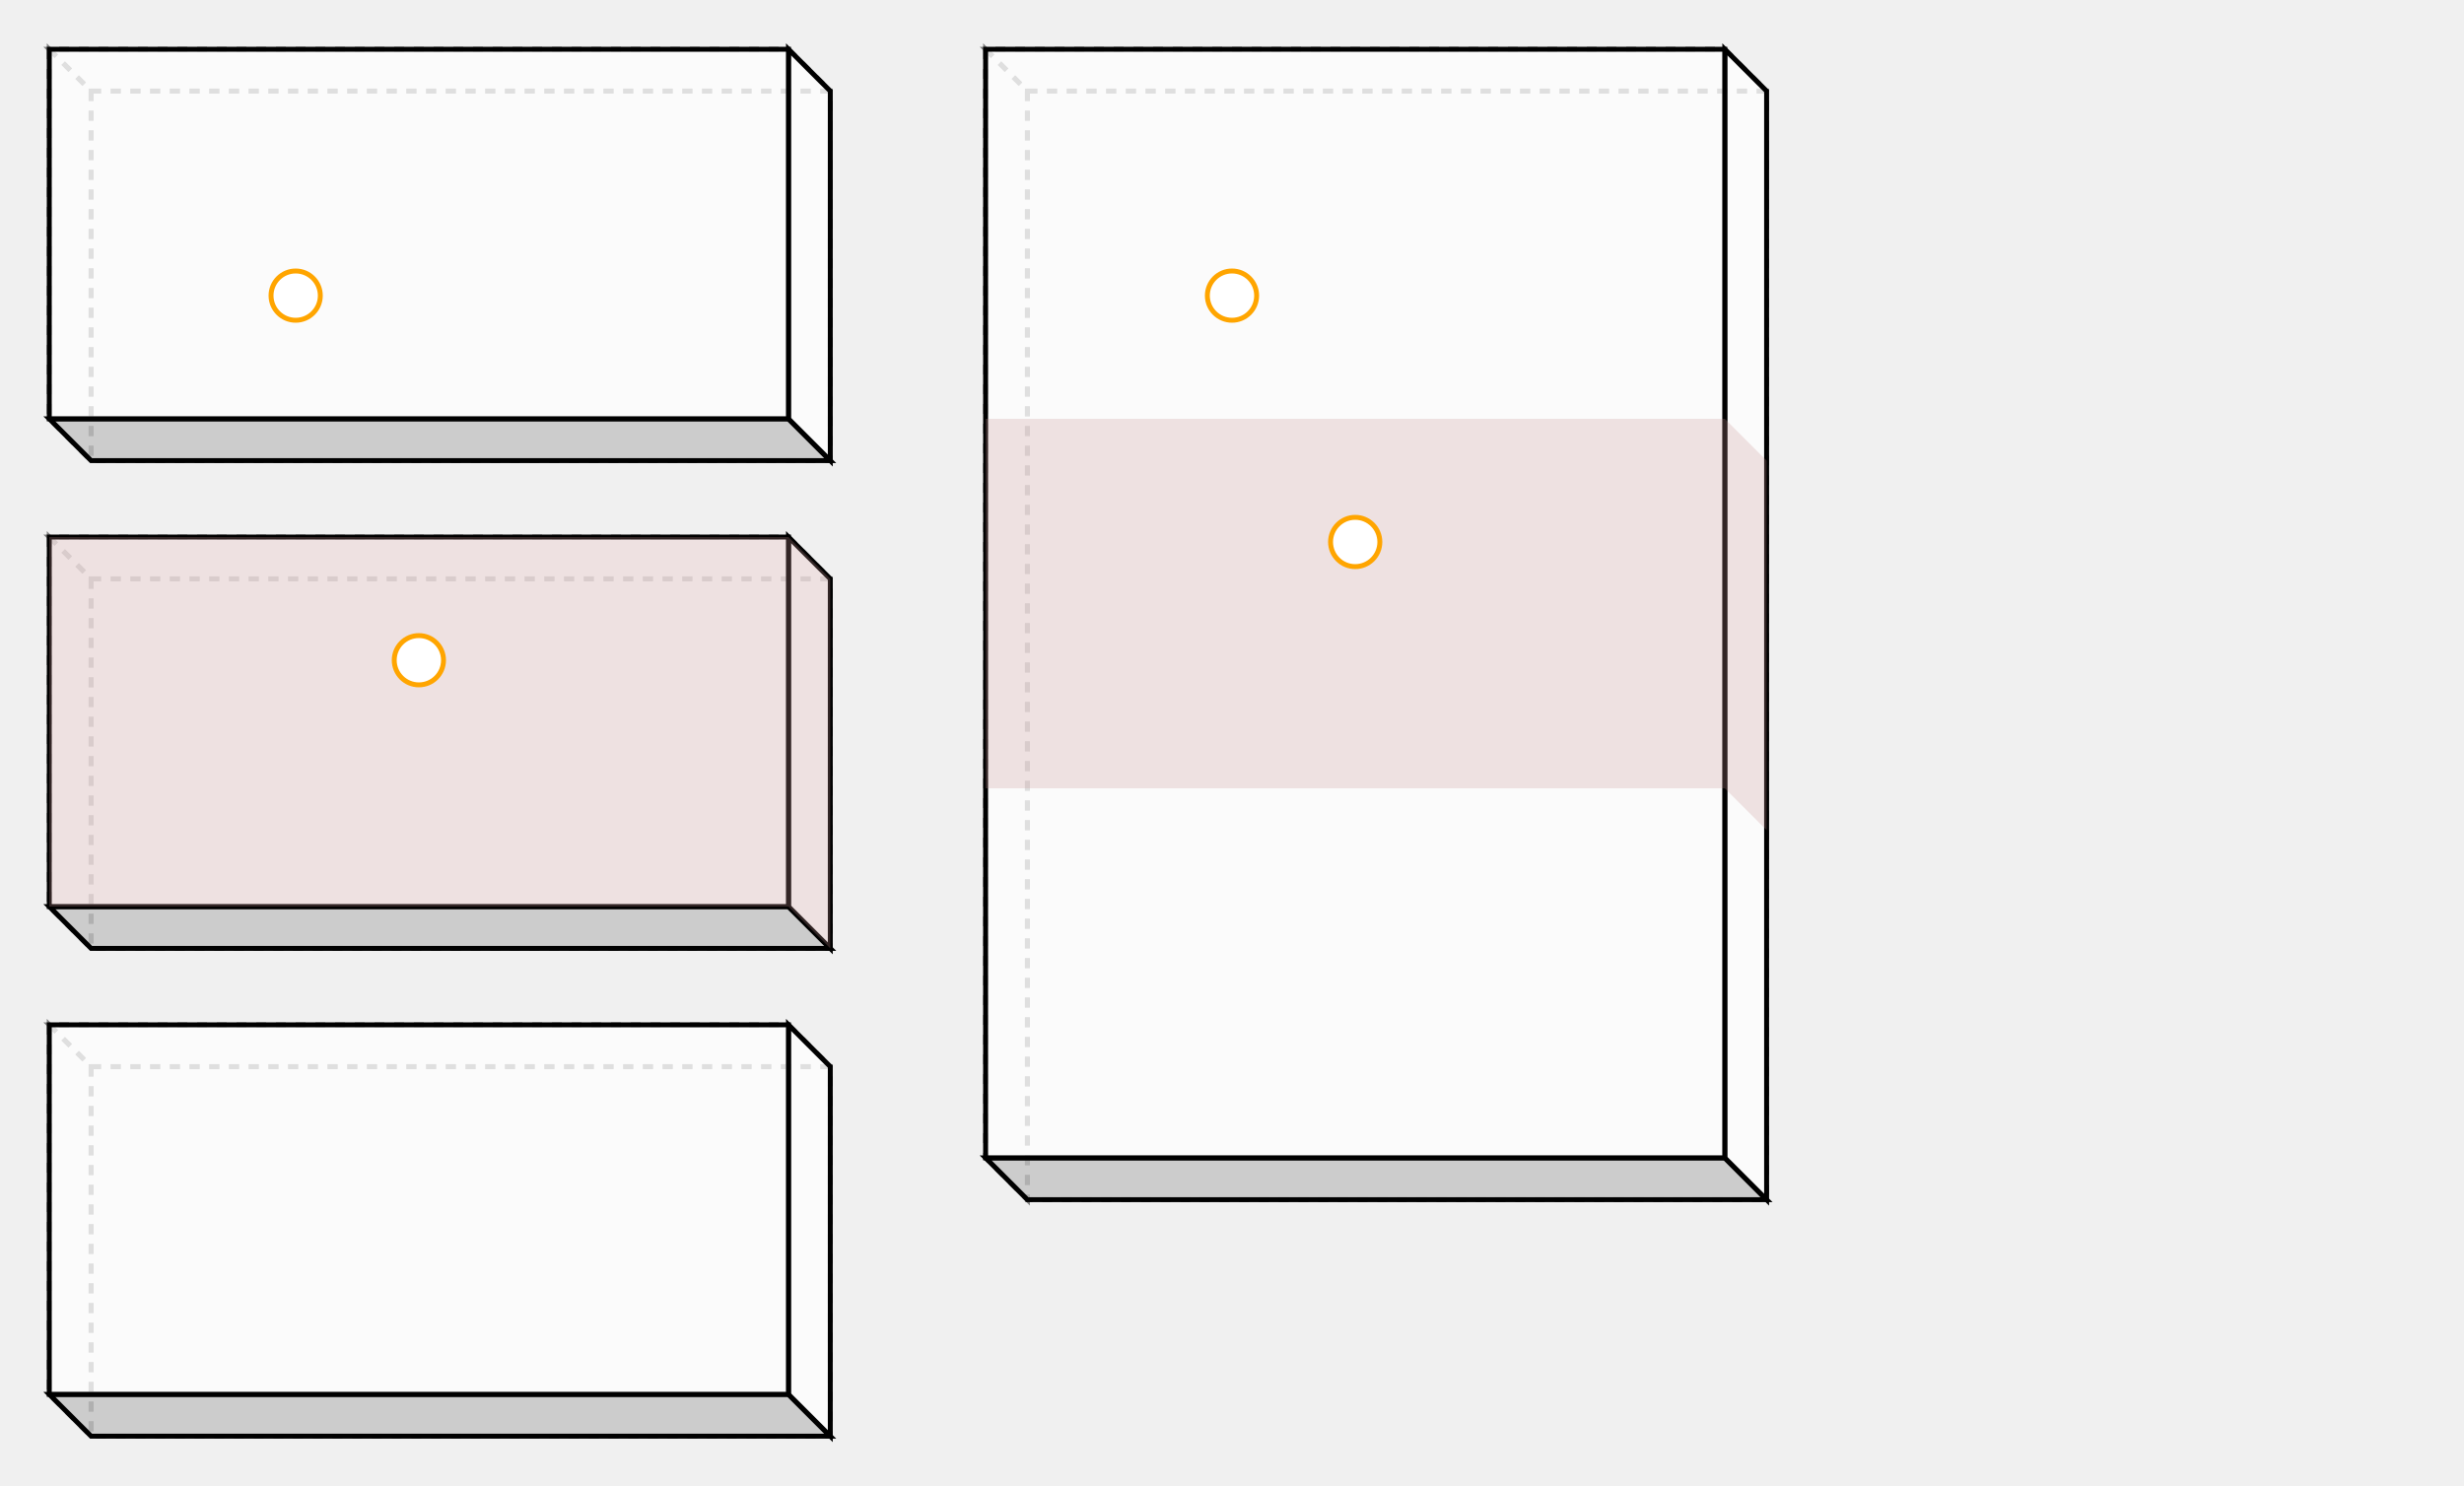
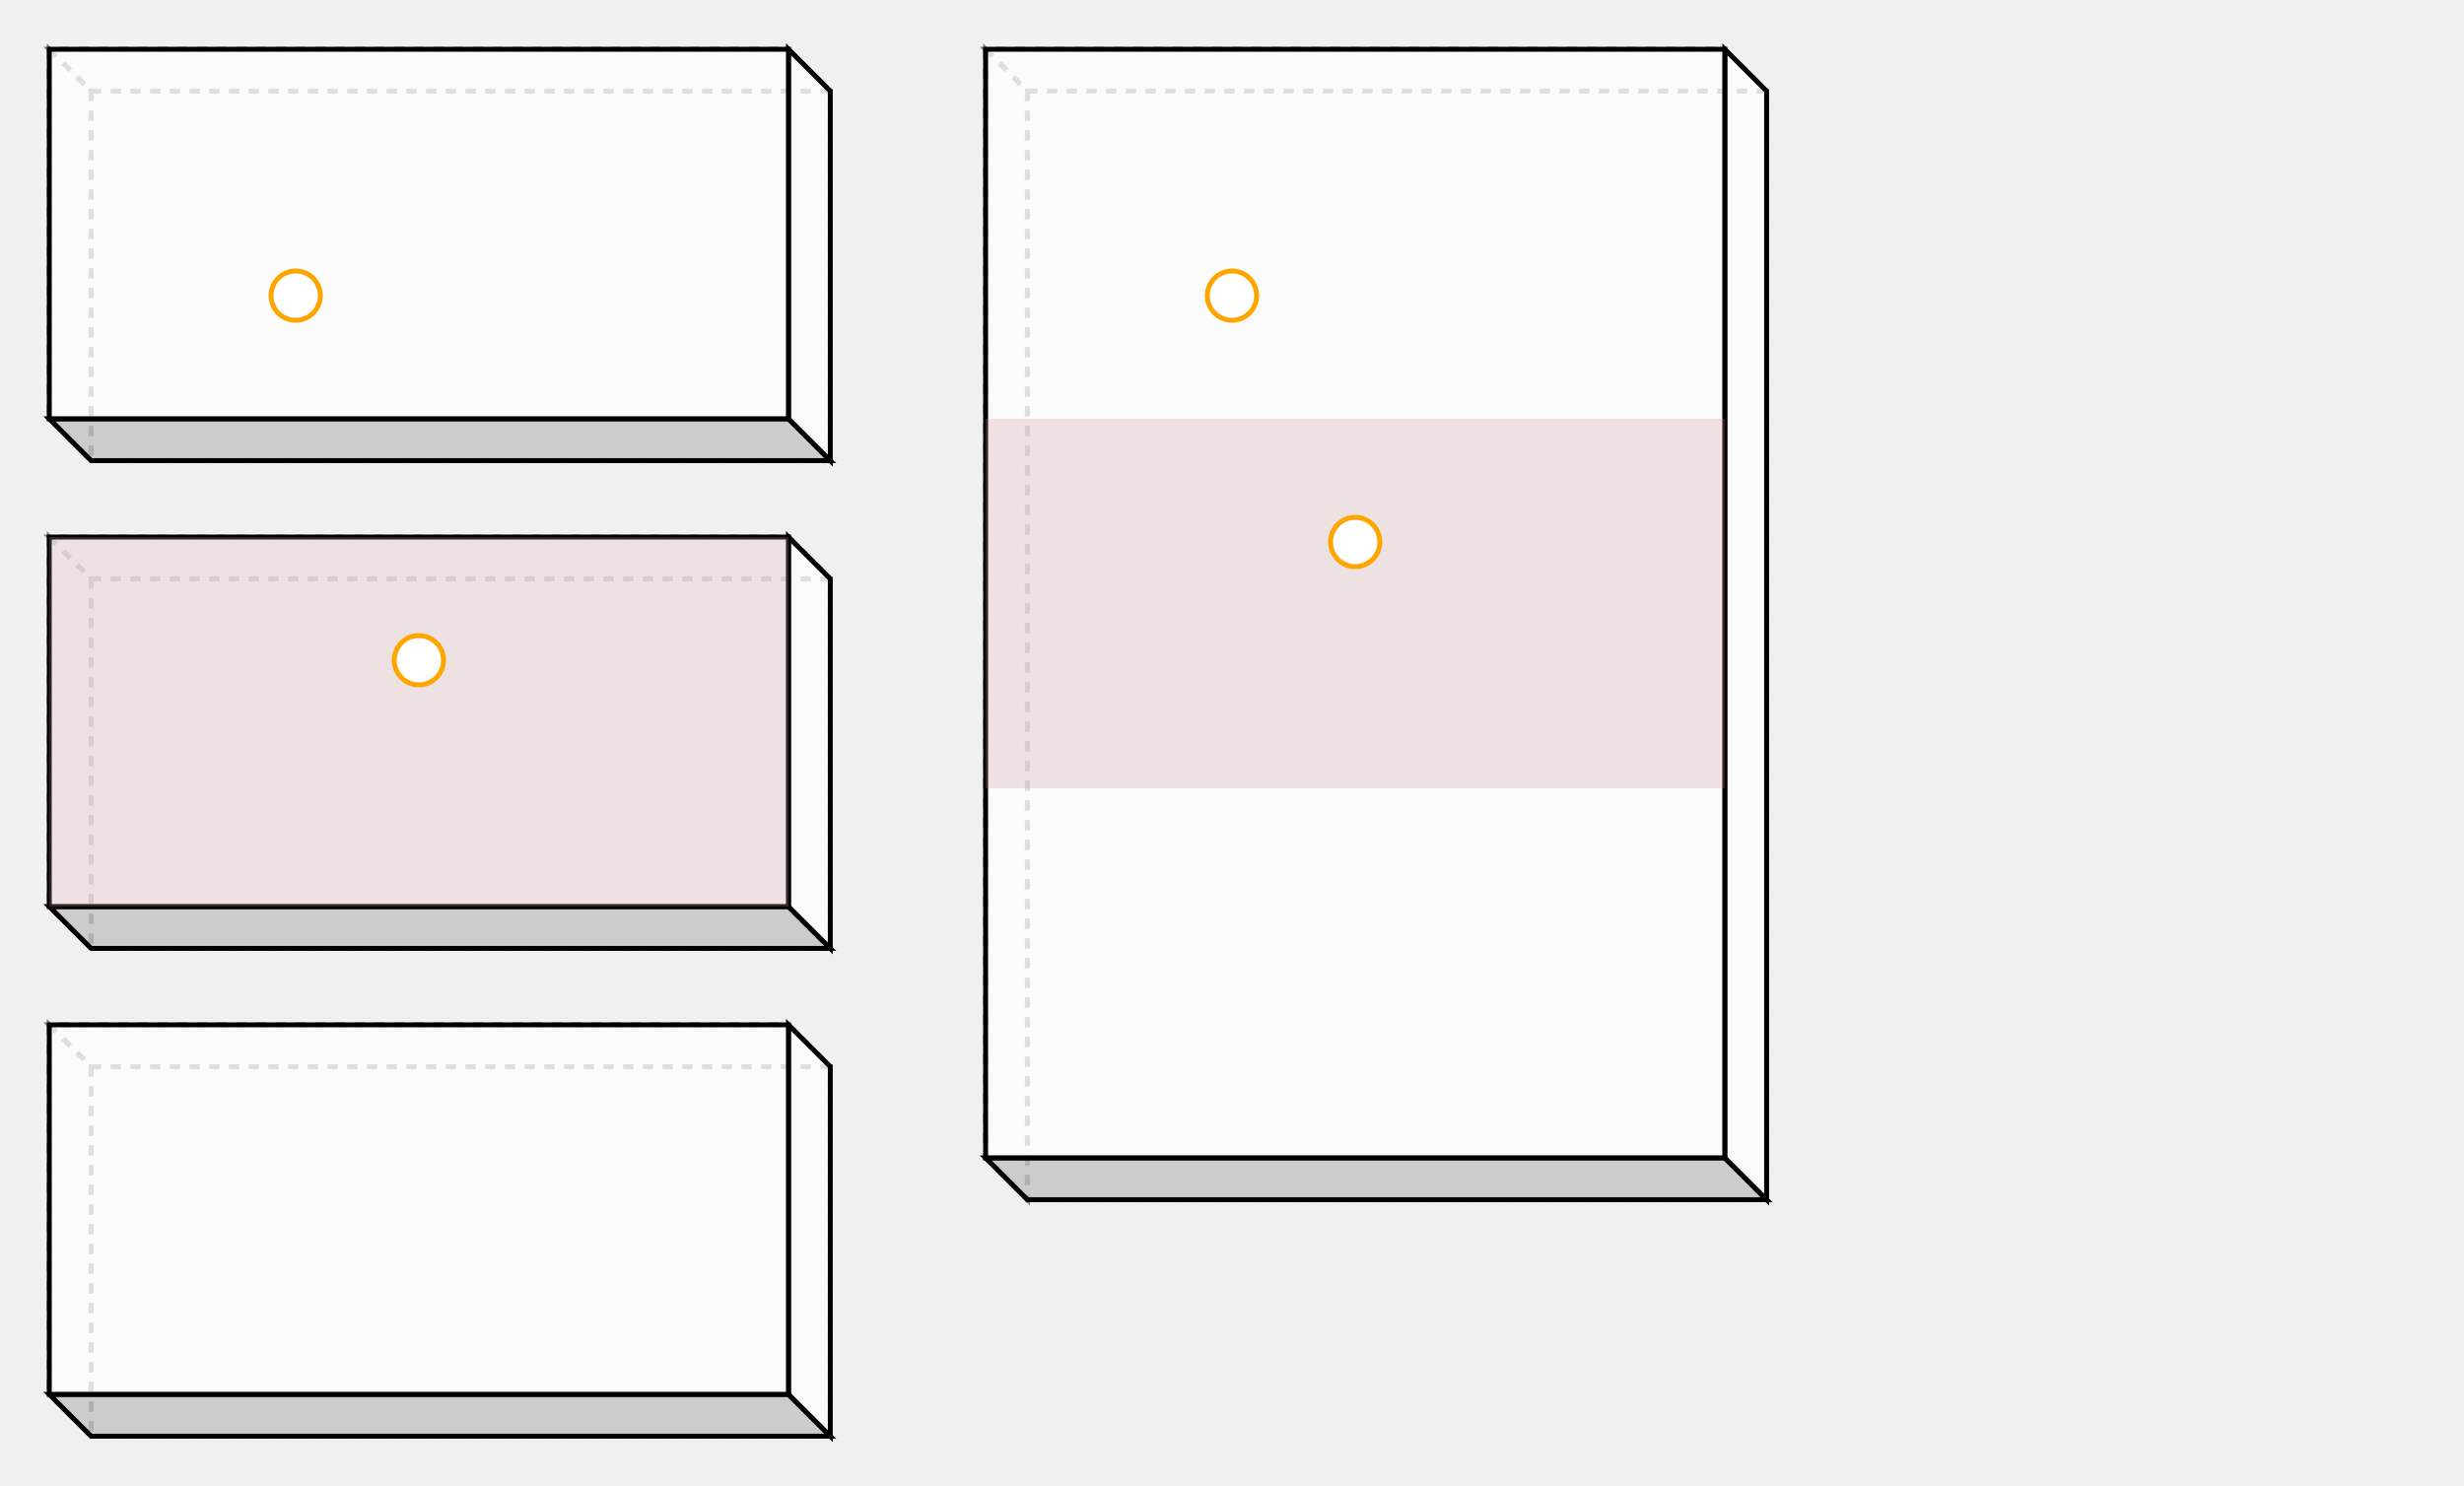
<svg xmlns="http://www.w3.org/2000/svg" width="1000" viewBox="0 0 500 301.485">
  <polygon fill="none" stroke-width="1" stroke-dasharray="2" stroke="gray" points="18.485,18.485 18.485,93.485 168.485,93.485 168.485,18.485" />
  <polygon fill="none" stroke-width="1" stroke-dasharray="2" stroke="gray" points="10.0,10.0 10.0,85.0 18.485,93.485 18.485,18.485" />
  <polygon fill="none" stroke-width="1" stroke-dasharray="2" stroke="gray" points="18.485,18.485 168.485,18.485 160.0,10.0 10.0,10.0" />
  <polygon fill="rgba(192,192,192,0.75)" stroke-width="1" stroke-dasharray="" stroke="black" points="10.0,85.0 160.0,85.0 168.485,93.485 18.485,93.485" />
  <polygon fill="rgba(255,255,255,0.75)" stroke-width="1" stroke-dasharray="" stroke="black" points="168.485,18.485 168.485,93.485 160.0,85.0 160.0,10.0" />
  <polygon fill="rgba(255,255,255,0.75)" stroke-width="1" stroke-dasharray="" stroke="black" points="10.0,10.0 160.0,10.0 160.0,85.0 10.0,85.0" />
  <circle cx="60" cy="60" r="5" stroke="orange" fill="white" stroke-width="1" />
  <polygon fill="none" stroke-width="1" stroke-dasharray="2" stroke="gray" points="18.485,117.485 18.485,192.485 168.485,192.485 168.485,117.485" />
  <polygon fill="none" stroke-width="1" stroke-dasharray="2" stroke="gray" points="10.0,109.0 10.0,184.0 18.485,192.485 18.485,117.485" />
  <polygon fill="none" stroke-width="1" stroke-dasharray="2" stroke="gray" points="18.485,117.485 168.485,117.485 160.0,109.0 10.0,109.0" />
  <polygon fill="rgba(192,192,192,0.75)" stroke-width="1" stroke-dasharray="" stroke="black" points="10.0,184.0 160.0,184.0 168.485,192.485 18.485,192.485" />
  <polygon fill="rgba(255,255,255,0.75)" stroke-width="1" stroke-dasharray="" stroke="black" points="168.485,117.485 168.485,192.485 160.0,184.0 160.0,109.0" />
  <polygon fill="rgba(255,255,255,0.75)" stroke-width="1" stroke-dasharray="" stroke="black" points="10.0,109.0 160.0,109.0 160.0,184.0 10.0,184.0" />
-   <polygon fill="rgba(200,150,150,0.25)" stroke-width="1" stroke-dasharray="" stroke="none" points="10.0,109.0 160.0,109.0 168.485,117.485 168.485,192.485 160.0,184.0 10.0,184.0" />
+   <polygon fill="rgba(200,150,150,0.25)" stroke-width="1" stroke-dasharray="" stroke="none" points="10.0,109.0 160.0,109.0 160.0,184.0 10.0,184.0" />
  <circle cx="85" cy="134" r="5" stroke="orange" fill="white" stroke-width="1" />
  <polygon fill="none" stroke-width="1" stroke-dasharray="2" stroke="gray" points="18.485,216.485 18.485,291.485 168.485,291.485 168.485,216.485" />
  <polygon fill="none" stroke-width="1" stroke-dasharray="2" stroke="gray" points="10.0,208.0 10.0,283.0 18.485,291.485 18.485,216.485" />
  <polygon fill="none" stroke-width="1" stroke-dasharray="2" stroke="gray" points="18.485,216.485 168.485,216.485 160.0,208.0 10.0,208.0" />
  <polygon fill="rgba(192,192,192,0.75)" stroke-width="1" stroke-dasharray="" stroke="black" points="10.0,283.0 160.0,283.0 168.485,291.485 18.485,291.485" />
  <polygon fill="rgba(255,255,255,0.75)" stroke-width="1" stroke-dasharray="" stroke="black" points="168.485,216.485 168.485,291.485 160.0,283.0 160.0,208.0" />
  <polygon fill="rgba(255,255,255,0.75)" stroke-width="1" stroke-dasharray="" stroke="black" points="10.0,208.0 160.0,208.0 160.0,283.0 10.0,283.0" />
  <polygon fill="none" stroke-width="1" stroke-dasharray="2" stroke="gray" points="208.485,18.485 208.485,243.485 358.485,243.485 358.485,18.485" />
  <polygon fill="none" stroke-width="1" stroke-dasharray="2" stroke="gray" points="200.0,10.0 200.0,235.0 208.485,243.485 208.485,18.485" />
  <polygon fill="none" stroke-width="1" stroke-dasharray="2" stroke="gray" points="208.485,18.485 358.485,18.485 350.0,10.0 200.0,10.0" />
  <polygon fill="rgba(192,192,192,0.75)" stroke-width="1" stroke-dasharray="" stroke="black" points="200.0,235.0 350.0,235.0 358.485,243.485 208.485,243.485" />
  <polygon fill="rgba(255,255,255,0.75)" stroke-width="1" stroke-dasharray="" stroke="black" points="358.485,18.485 358.485,243.485 350.0,235.0 350.0,10.0" />
  <polygon fill="rgba(255,255,255,0.75)" stroke-width="1" stroke-dasharray="" stroke="black" points="200.0,10.0 350.0,10.0 350.0,235.0 200.0,235.0" />
-   <polygon fill="rgba(200,150,150,0.25)" stroke-width="1" stroke-dasharray="" stroke="none" points="200.0,85.0 350.0,85.0 358.485,93.485 358.485,168.485 350.0,160.0 200.0,160.0" />
+   <polygon fill="rgba(200,150,150,0.25)" stroke-width="1" stroke-dasharray="" stroke="none" points="200.0,85.0 350.0,85.0 350.0,160.0 200.0,160.0" />
  <circle cx="250" cy="60.0" r="5" stroke="orange" fill="white" stroke-width="1" />
  <circle cx="275" cy="110.0" r="5" stroke="orange" fill="white" stroke-width="1" />
</svg>
